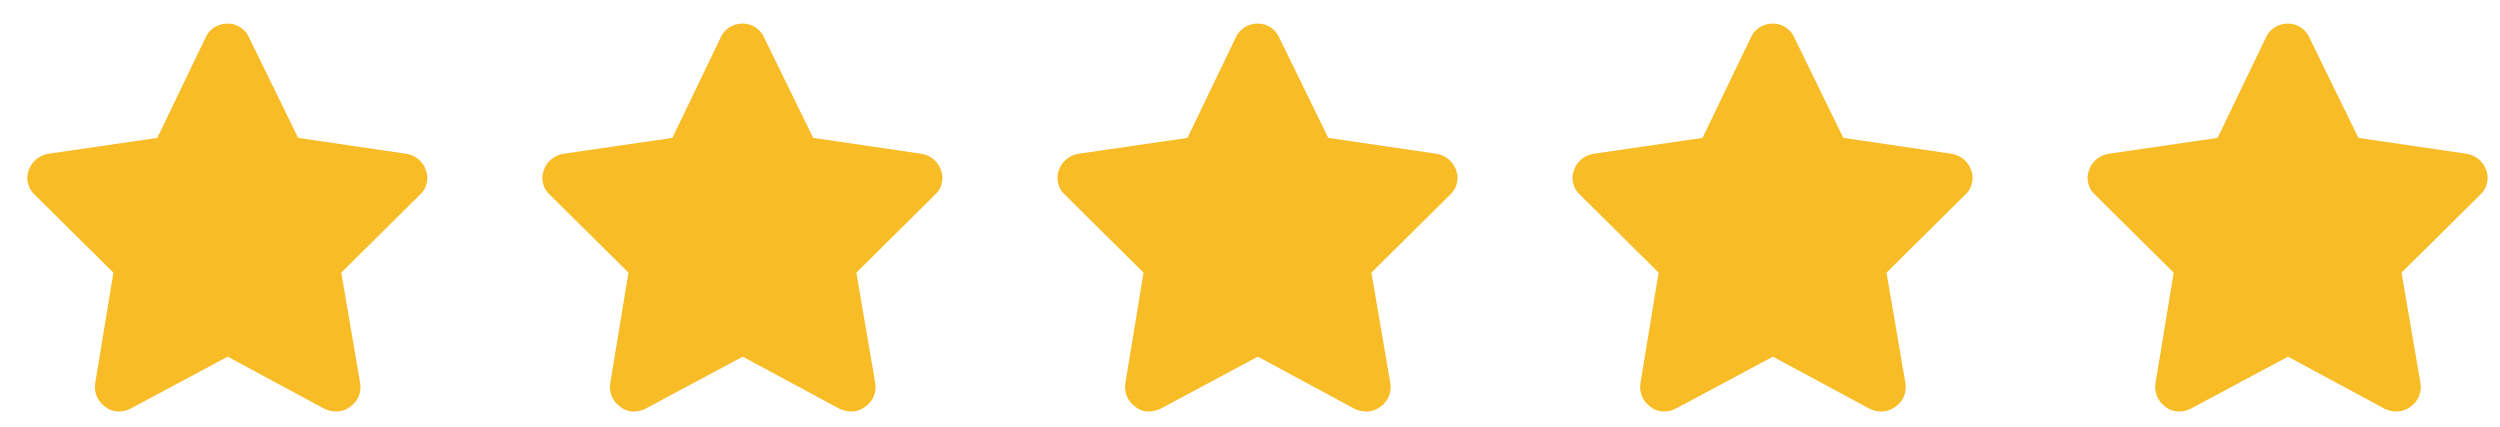
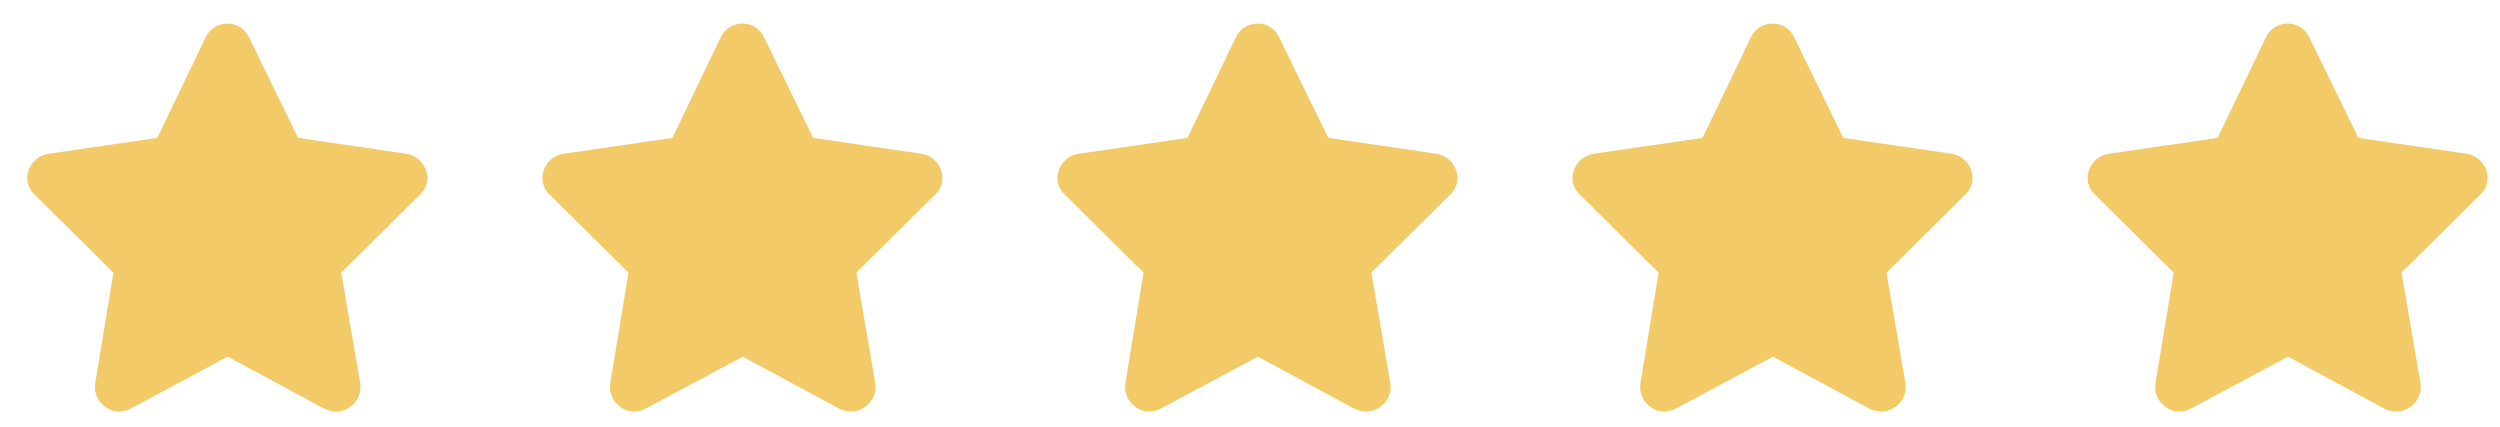
<svg xmlns="http://www.w3.org/2000/svg" width="129" height="22" viewBox="0 0 129 22" fill="none">
-   <path d="M15.383 7.115L20.969 7.935C21.438 8.013 21.828 8.326 21.984 8.794C22.141 9.224 22.023 9.732 21.672 10.044L17.609 14.068L18.586 19.771C18.664 20.24 18.469 20.709 18.078 20.982C17.688 21.294 17.18 21.294 16.75 21.099L11.75 18.404L6.711 21.099C6.32 21.294 5.773 21.294 5.422 20.982C5.031 20.709 4.836 20.24 4.914 19.771L5.852 14.068L1.789 10.044C1.438 9.732 1.32 9.224 1.477 8.794C1.633 8.326 2.023 8.013 2.492 7.935L8.117 7.115L10.617 1.919C10.812 1.49 11.242 1.216 11.75 1.216C12.219 1.216 12.648 1.49 12.844 1.919L15.383 7.115Z" fill="#F8BC26" />
-   <path d="M41.96 7.115L47.546 7.935C48.015 8.013 48.405 8.326 48.562 8.794C48.718 9.224 48.601 9.732 48.249 10.044L44.187 14.068L45.163 19.771C45.241 20.24 45.046 20.709 44.655 20.982C44.265 21.294 43.757 21.294 43.327 21.099L38.327 18.404L33.288 21.099C32.898 21.294 32.351 21.294 31.999 20.982C31.608 20.709 31.413 20.24 31.491 19.771L32.429 14.068L28.366 10.044C28.015 9.732 27.898 9.224 28.054 8.794C28.21 8.326 28.601 8.013 29.069 7.935L34.694 7.115L37.194 1.919C37.39 1.49 37.819 1.216 38.327 1.216C38.796 1.216 39.226 1.49 39.421 1.919L41.96 7.115Z" fill="#F8BC26" />
-   <path d="M68.538 7.115L74.124 7.935C74.593 8.013 74.983 8.326 75.14 8.794C75.296 9.224 75.179 9.732 74.827 10.044L70.765 14.068L71.741 19.771C71.819 20.24 71.624 20.709 71.233 20.982C70.843 21.294 70.335 21.294 69.905 21.099L64.905 18.404L59.866 21.099C59.476 21.294 58.929 21.294 58.577 20.982C58.187 20.709 57.991 20.24 58.069 19.771L59.007 14.068L54.944 10.044C54.593 9.732 54.476 9.224 54.632 8.794C54.788 8.326 55.179 8.013 55.648 7.935L61.273 7.115L63.773 1.919C63.968 1.49 64.397 1.216 64.905 1.216C65.374 1.216 65.804 1.49 65.999 1.919L68.538 7.115Z" fill="#F8BC26" />
-   <path d="M95.116 7.115L100.702 7.935C101.171 8.013 101.562 8.326 101.718 8.794C101.874 9.224 101.757 9.732 101.405 10.044L97.343 14.068L98.319 19.771C98.397 20.24 98.202 20.709 97.811 20.982C97.421 21.294 96.913 21.294 96.483 21.099L91.483 18.404L86.444 21.099C86.054 21.294 85.507 21.294 85.155 20.982C84.765 20.709 84.569 20.24 84.647 19.771L85.585 14.068L81.522 10.044C81.171 9.732 81.054 9.224 81.21 8.794C81.366 8.326 81.757 8.013 82.226 7.935L87.851 7.115L90.351 1.919C90.546 1.49 90.976 1.216 91.483 1.216C91.952 1.216 92.382 1.49 92.577 1.919L95.116 7.115Z" fill="#F8BC26" />
-   <path d="M121.693 7.115L127.279 7.935C127.748 8.013 128.139 8.326 128.295 8.794C128.451 9.224 128.334 9.732 127.982 10.044L123.92 14.068L124.896 19.771C124.975 20.24 124.779 20.709 124.389 20.982C123.998 21.294 123.49 21.294 123.061 21.099L118.061 18.404L113.021 21.099C112.631 21.294 112.084 21.294 111.732 20.982C111.342 20.709 111.146 20.24 111.225 19.771L112.162 14.068L108.1 10.044C107.748 9.732 107.631 9.224 107.787 8.794C107.943 8.326 108.334 8.013 108.803 7.935L114.428 7.115L116.928 1.919C117.123 1.49 117.553 1.216 118.061 1.216C118.529 1.216 118.959 1.49 119.154 1.919L121.693 7.115Z" fill="#F8BC26" />
+   <path d="M15.383 7.115L20.969 7.935C21.438 8.013 21.828 8.326 21.984 8.794C22.141 9.224 22.023 9.732 21.672 10.044L17.609 14.068L18.586 19.771C18.664 20.24 18.469 20.709 18.078 20.982C17.688 21.294 17.18 21.294 16.75 21.099L11.75 18.404L6.711 21.099C6.32 21.294 5.773 21.294 5.422 20.982C5.031 20.709 4.836 20.24 4.914 19.771L5.852 14.068L1.789 10.044C1.438 9.732 1.32 9.224 1.477 8.794C1.633 8.326 2.023 8.013 2.492 7.935L8.117 7.115L10.617 1.919C10.812 1.49 11.242 1.216 11.75 1.216C12.219 1.216 12.648 1.49 12.844 1.919L15.383 7.115Z" fill="#F2CB68" />
+   <path d="M41.96 7.115L47.546 7.935C48.015 8.013 48.405 8.326 48.562 8.794C48.718 9.224 48.601 9.732 48.249 10.044L44.187 14.068L45.163 19.771C45.241 20.24 45.046 20.709 44.655 20.982C44.265 21.294 43.757 21.294 43.327 21.099L38.327 18.404L33.288 21.099C32.898 21.294 32.351 21.294 31.999 20.982C31.608 20.709 31.413 20.24 31.491 19.771L32.429 14.068L28.366 10.044C28.015 9.732 27.898 9.224 28.054 8.794C28.21 8.326 28.601 8.013 29.069 7.935L34.694 7.115L37.194 1.919C37.39 1.49 37.819 1.216 38.327 1.216C38.796 1.216 39.226 1.49 39.421 1.919L41.96 7.115Z" fill="#F2CB68" />
+   <path d="M68.538 7.115L74.124 7.935C74.593 8.013 74.983 8.326 75.14 8.794C75.296 9.224 75.179 9.732 74.827 10.044L70.765 14.068L71.741 19.771C71.819 20.24 71.624 20.709 71.233 20.982C70.843 21.294 70.335 21.294 69.905 21.099L64.905 18.404L59.866 21.099C59.476 21.294 58.929 21.294 58.577 20.982C58.187 20.709 57.991 20.24 58.069 19.771L59.007 14.068L54.944 10.044C54.593 9.732 54.476 9.224 54.632 8.794C54.788 8.326 55.179 8.013 55.648 7.935L61.273 7.115L63.773 1.919C63.968 1.49 64.397 1.216 64.905 1.216C65.374 1.216 65.804 1.49 65.999 1.919L68.538 7.115Z" fill="#F2CB68" />
+   <path d="M95.116 7.115L100.702 7.935C101.171 8.013 101.562 8.326 101.718 8.794C101.874 9.224 101.757 9.732 101.405 10.044L97.343 14.068L98.319 19.771C98.397 20.24 98.202 20.709 97.811 20.982C97.421 21.294 96.913 21.294 96.483 21.099L91.483 18.404L86.444 21.099C86.054 21.294 85.507 21.294 85.155 20.982C84.765 20.709 84.569 20.24 84.647 19.771L85.585 14.068L81.522 10.044C81.171 9.732 81.054 9.224 81.21 8.794C81.366 8.326 81.757 8.013 82.226 7.935L87.851 7.115L90.351 1.919C90.546 1.49 90.976 1.216 91.483 1.216C91.952 1.216 92.382 1.49 92.577 1.919L95.116 7.115Z" fill="#F2CB68" />
+   <path d="M121.693 7.115L127.279 7.935C127.748 8.013 128.139 8.326 128.295 8.794C128.451 9.224 128.334 9.732 127.982 10.044L123.92 14.068L124.896 19.771C124.975 20.24 124.779 20.709 124.389 20.982C123.998 21.294 123.49 21.294 123.061 21.099L118.061 18.404L113.021 21.099C112.631 21.294 112.084 21.294 111.732 20.982C111.342 20.709 111.146 20.24 111.225 19.771L112.162 14.068L108.1 10.044C107.748 9.732 107.631 9.224 107.787 8.794C107.943 8.326 108.334 8.013 108.803 7.935L114.428 7.115L116.928 1.919C117.123 1.49 117.553 1.216 118.061 1.216C118.529 1.216 118.959 1.49 119.154 1.919L121.693 7.115Z" fill="#F2CB68" />
</svg>
